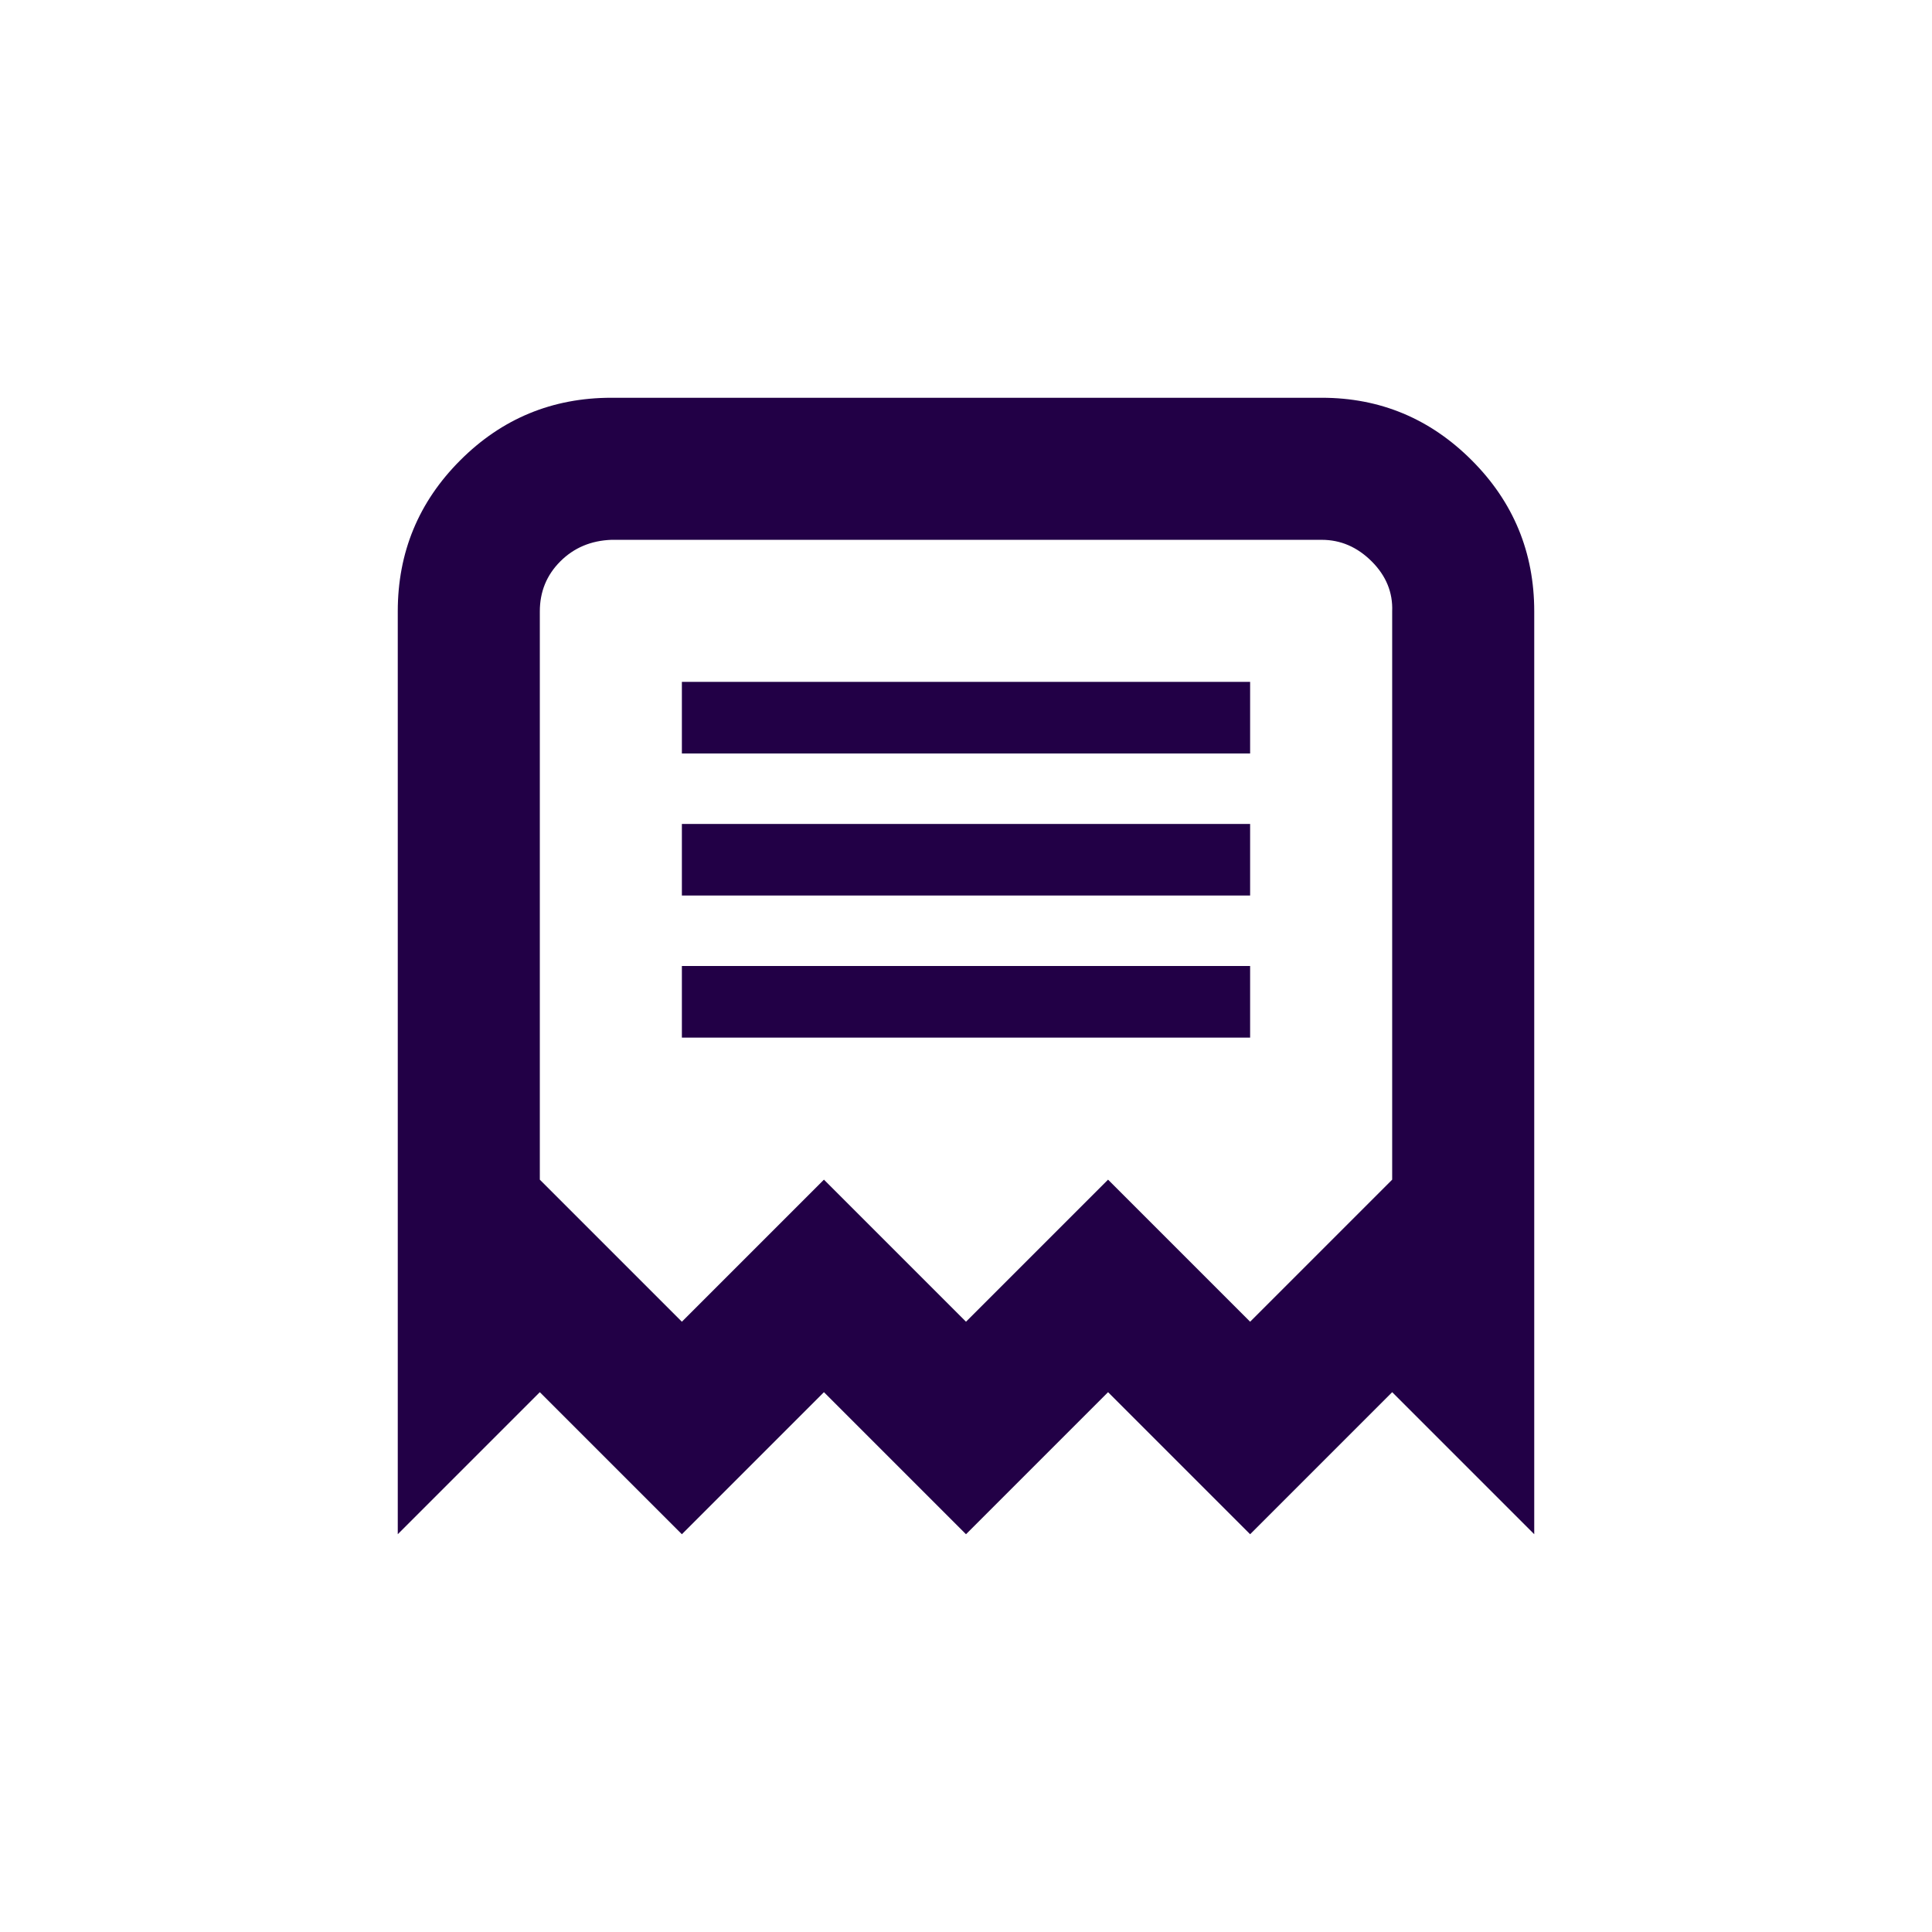
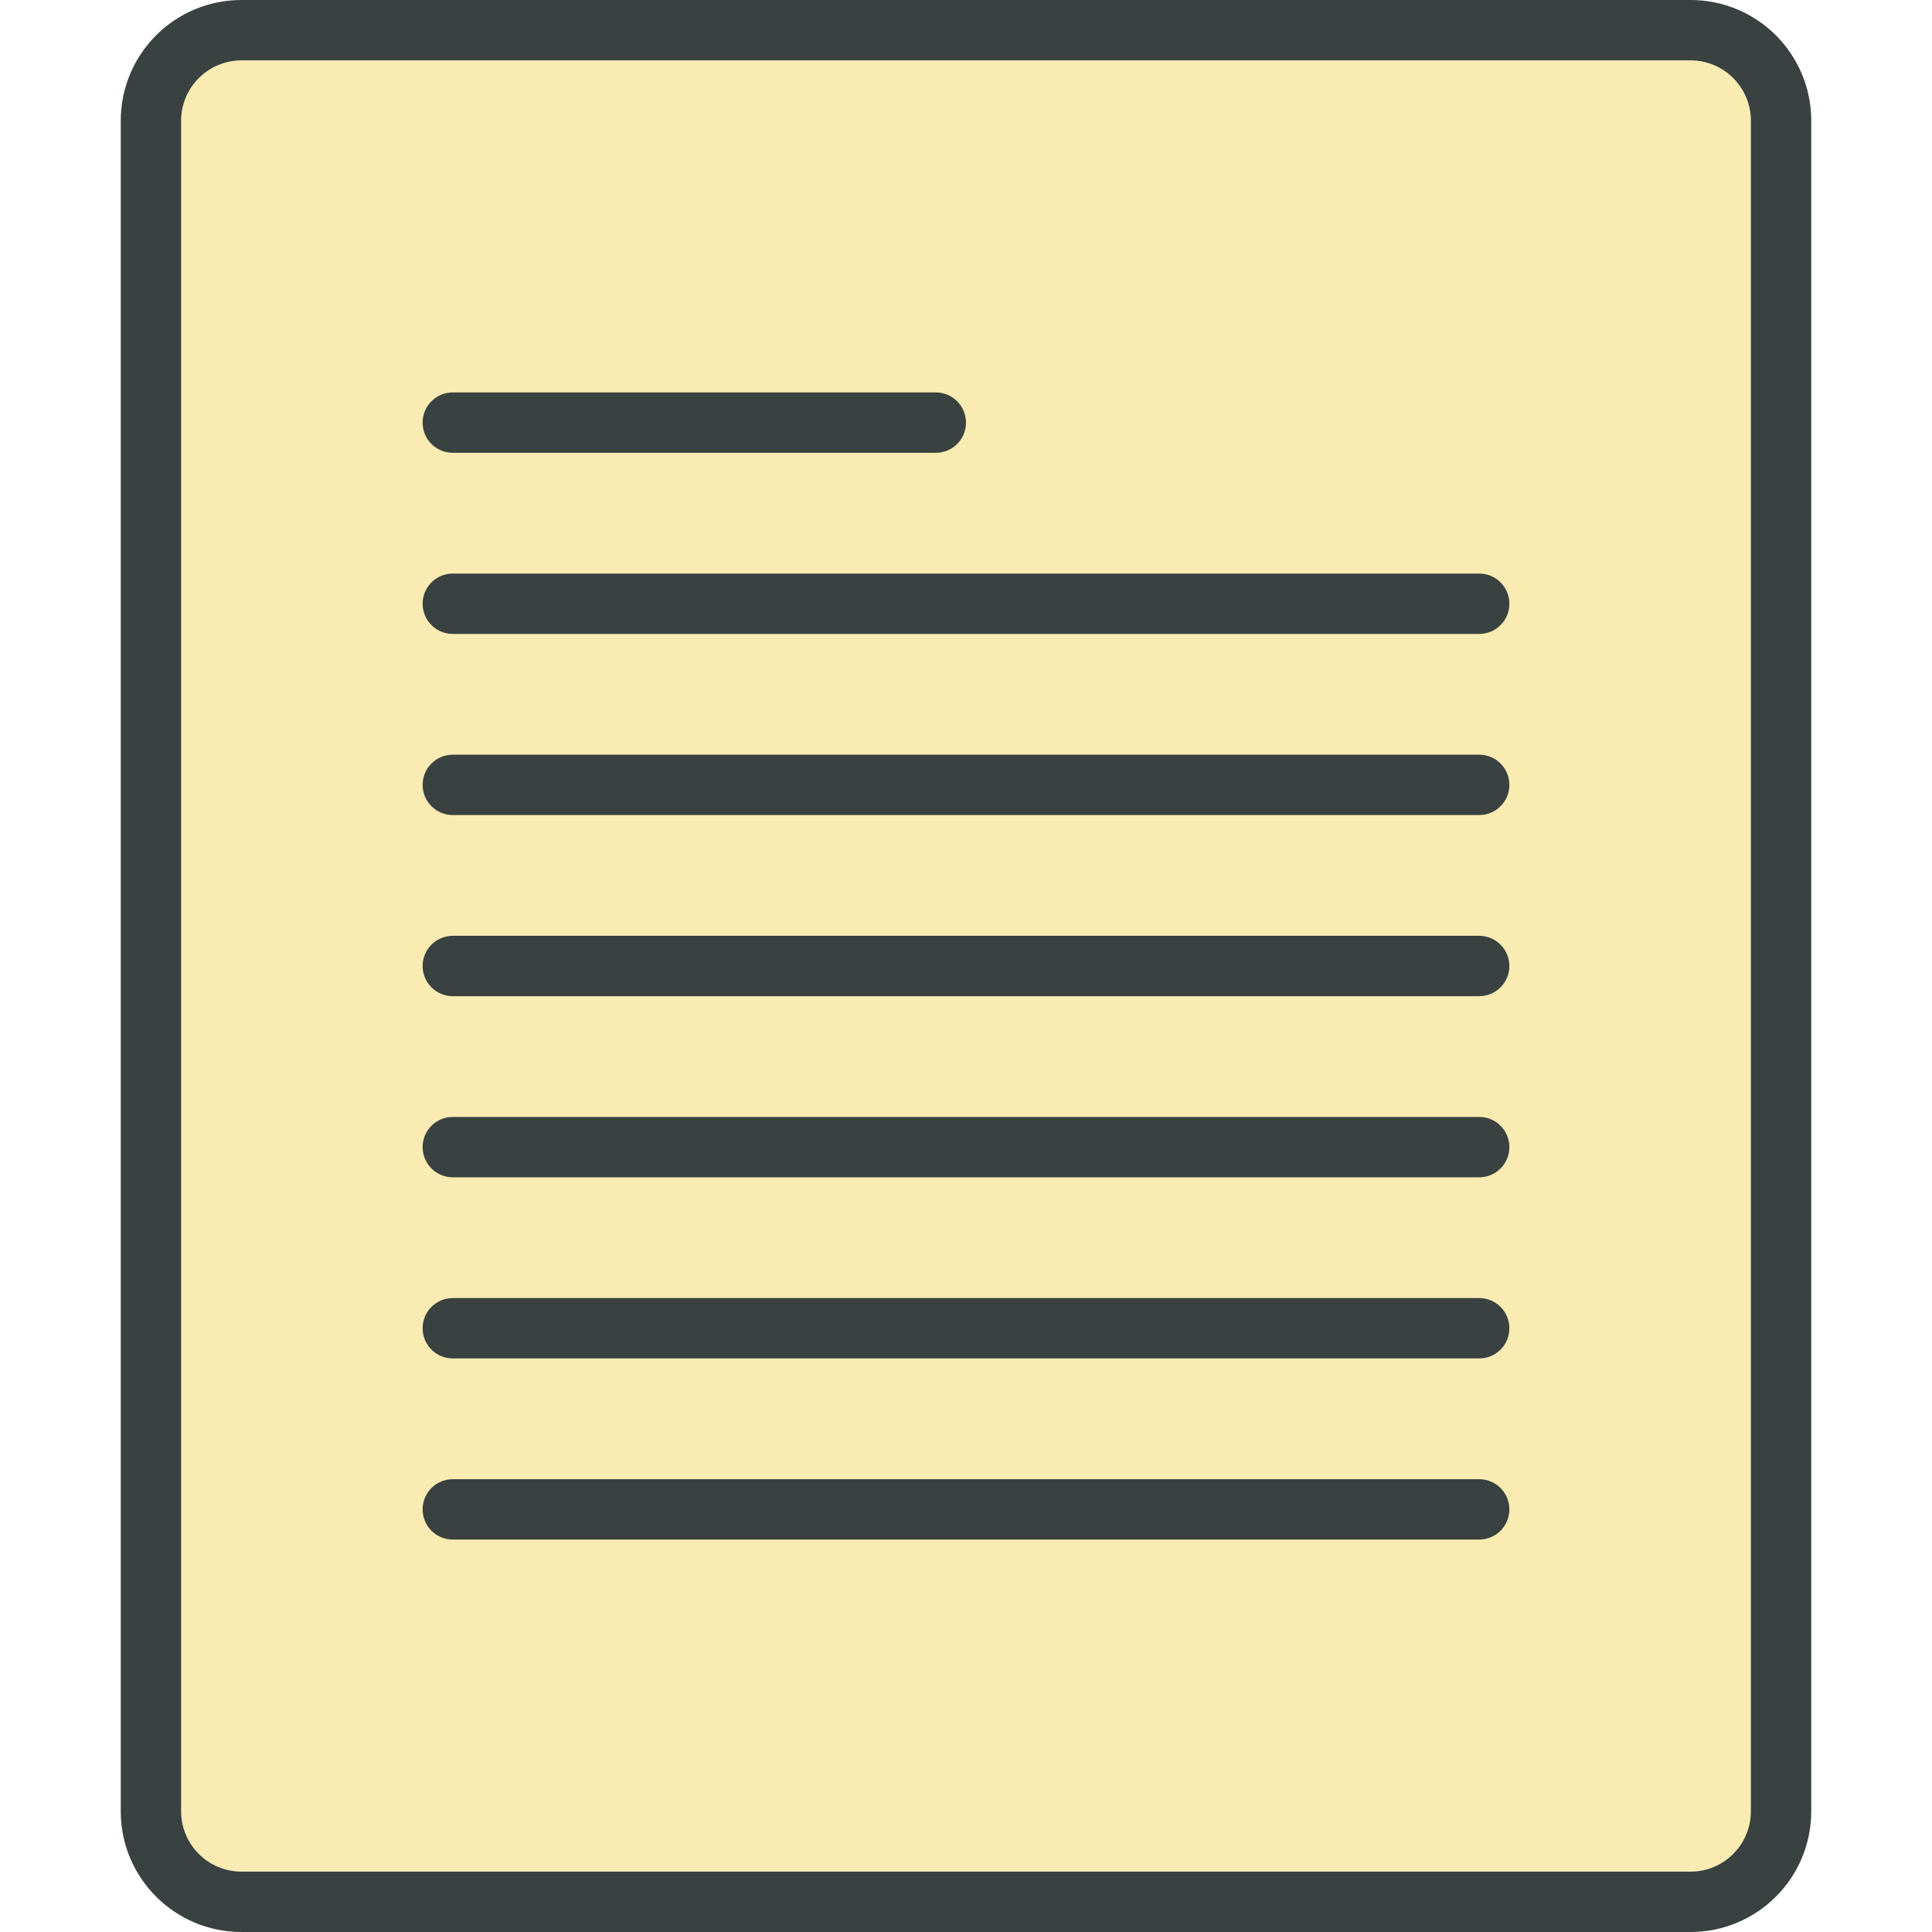
- <svg xmlns="http://www.w3.org/2000/svg" fill="rgb(34,0,70)" width="64px" height="64px" viewBox="-11.2 -11.2 54.40 54.40" version="1.1">
+ <svg xmlns="http://www.w3.org/2000/svg" version="1.0" id="Layer_1" viewBox="0 0 64 64" enable-background="new 0 0 64 64" xml:space="preserve" fill="#000000">
  <g id="SVGRepo_bgCarrier" stroke-width="0" />
  <g id="SVGRepo_tracerCarrier" stroke-linecap="round" stroke-linejoin="round" />
  <g id="SVGRepo_iconCarrier">
-     <path d="M0 32l4-4 4 4 4-4 4 4 4-4 4 4 4-4 4 4v-25.984q0-2.496-1.76-4.256t-4.224-1.76h-20q-2.496 0-4.256 1.76t-1.76 4.256v25.984zM4 22.016v-16q0-0.832 0.576-1.408t1.44-0.608h20q0.8 0 1.408 0.608t0.576 1.408v16l-4 4-4-4-4 4-4-4-4 4zM8 18.016h16v-2.016h-16v2.016zM8 14.016h16v-2.016h-16v2.016zM8 10.016h16v-2.016h-16v2.016z" />
+     <g>
+       <path fill="#F9EBB2" d="M58,60V4c0-1.104-0.896-2-2-2H8C6.896,2,6,2.896,6,4v56c0,1.104,0.896,2,2,2h48C57.104,62,58,61.104,58,60z " />
+       <g>
+         <path fill="#394240" d="M56,0H8C5.789,0,4,1.789,4,4v56c0,2.211,1.789,4,4,4h48c2.211,0,4-1.789,4-4V4C60,1.789,58.211,0,56,0z M58,60c0,1.104-0.896,2-2,2H8c-1.104,0-2-0.896-2-2V4c0-1.104,0.896-2,2-2h48c1.104,0,2,0.896,2,2V60z" />
+         <path fill="#394240" d="M49,25H15c-0.553,0-1,0.447-1,1s0.447,1,1,1h34c0.553,0,1-0.447,1-1S49.553,25,49,25z" />
+         <path fill="#394240" d="M49,19H15c-0.553,0-1,0.447-1,1s0.447,1,1,1h34c0.553,0,1-0.447,1-1S49.553,19,49,19z" />
+         <path fill="#394240" d="M49,37H15c-0.553,0-1,0.447-1,1s0.447,1,1,1h34c0.553,0,1-0.447,1-1S49.553,37,49,37z" />
+         <path fill="#394240" d="M49,43H15c-0.553,0-1,0.447-1,1s0.447,1,1,1h34c0.553,0,1-0.447,1-1S49.553,43,49,43z" />
+         <path fill="#394240" d="M49,49H15c-0.553,0-1,0.447-1,1s0.447,1,1,1h34c0.553,0,1-0.447,1-1S49.553,49,49,49z" />
+         <path fill="#394240" d="M49,31H15c-0.553,0-1,0.447-1,1s0.447,1,1,1h34c0.553,0,1-0.447,1-1S49.553,31,49,31z" />
+         <path fill="#394240" d="M15,15h16c0.553,0,1-0.447,1-1s-0.447-1-1-1H15c-0.553,0-1,0.447-1,1S14.447,15,15,15z" />
+       </g>
+     </g>
  </g>
</svg>
